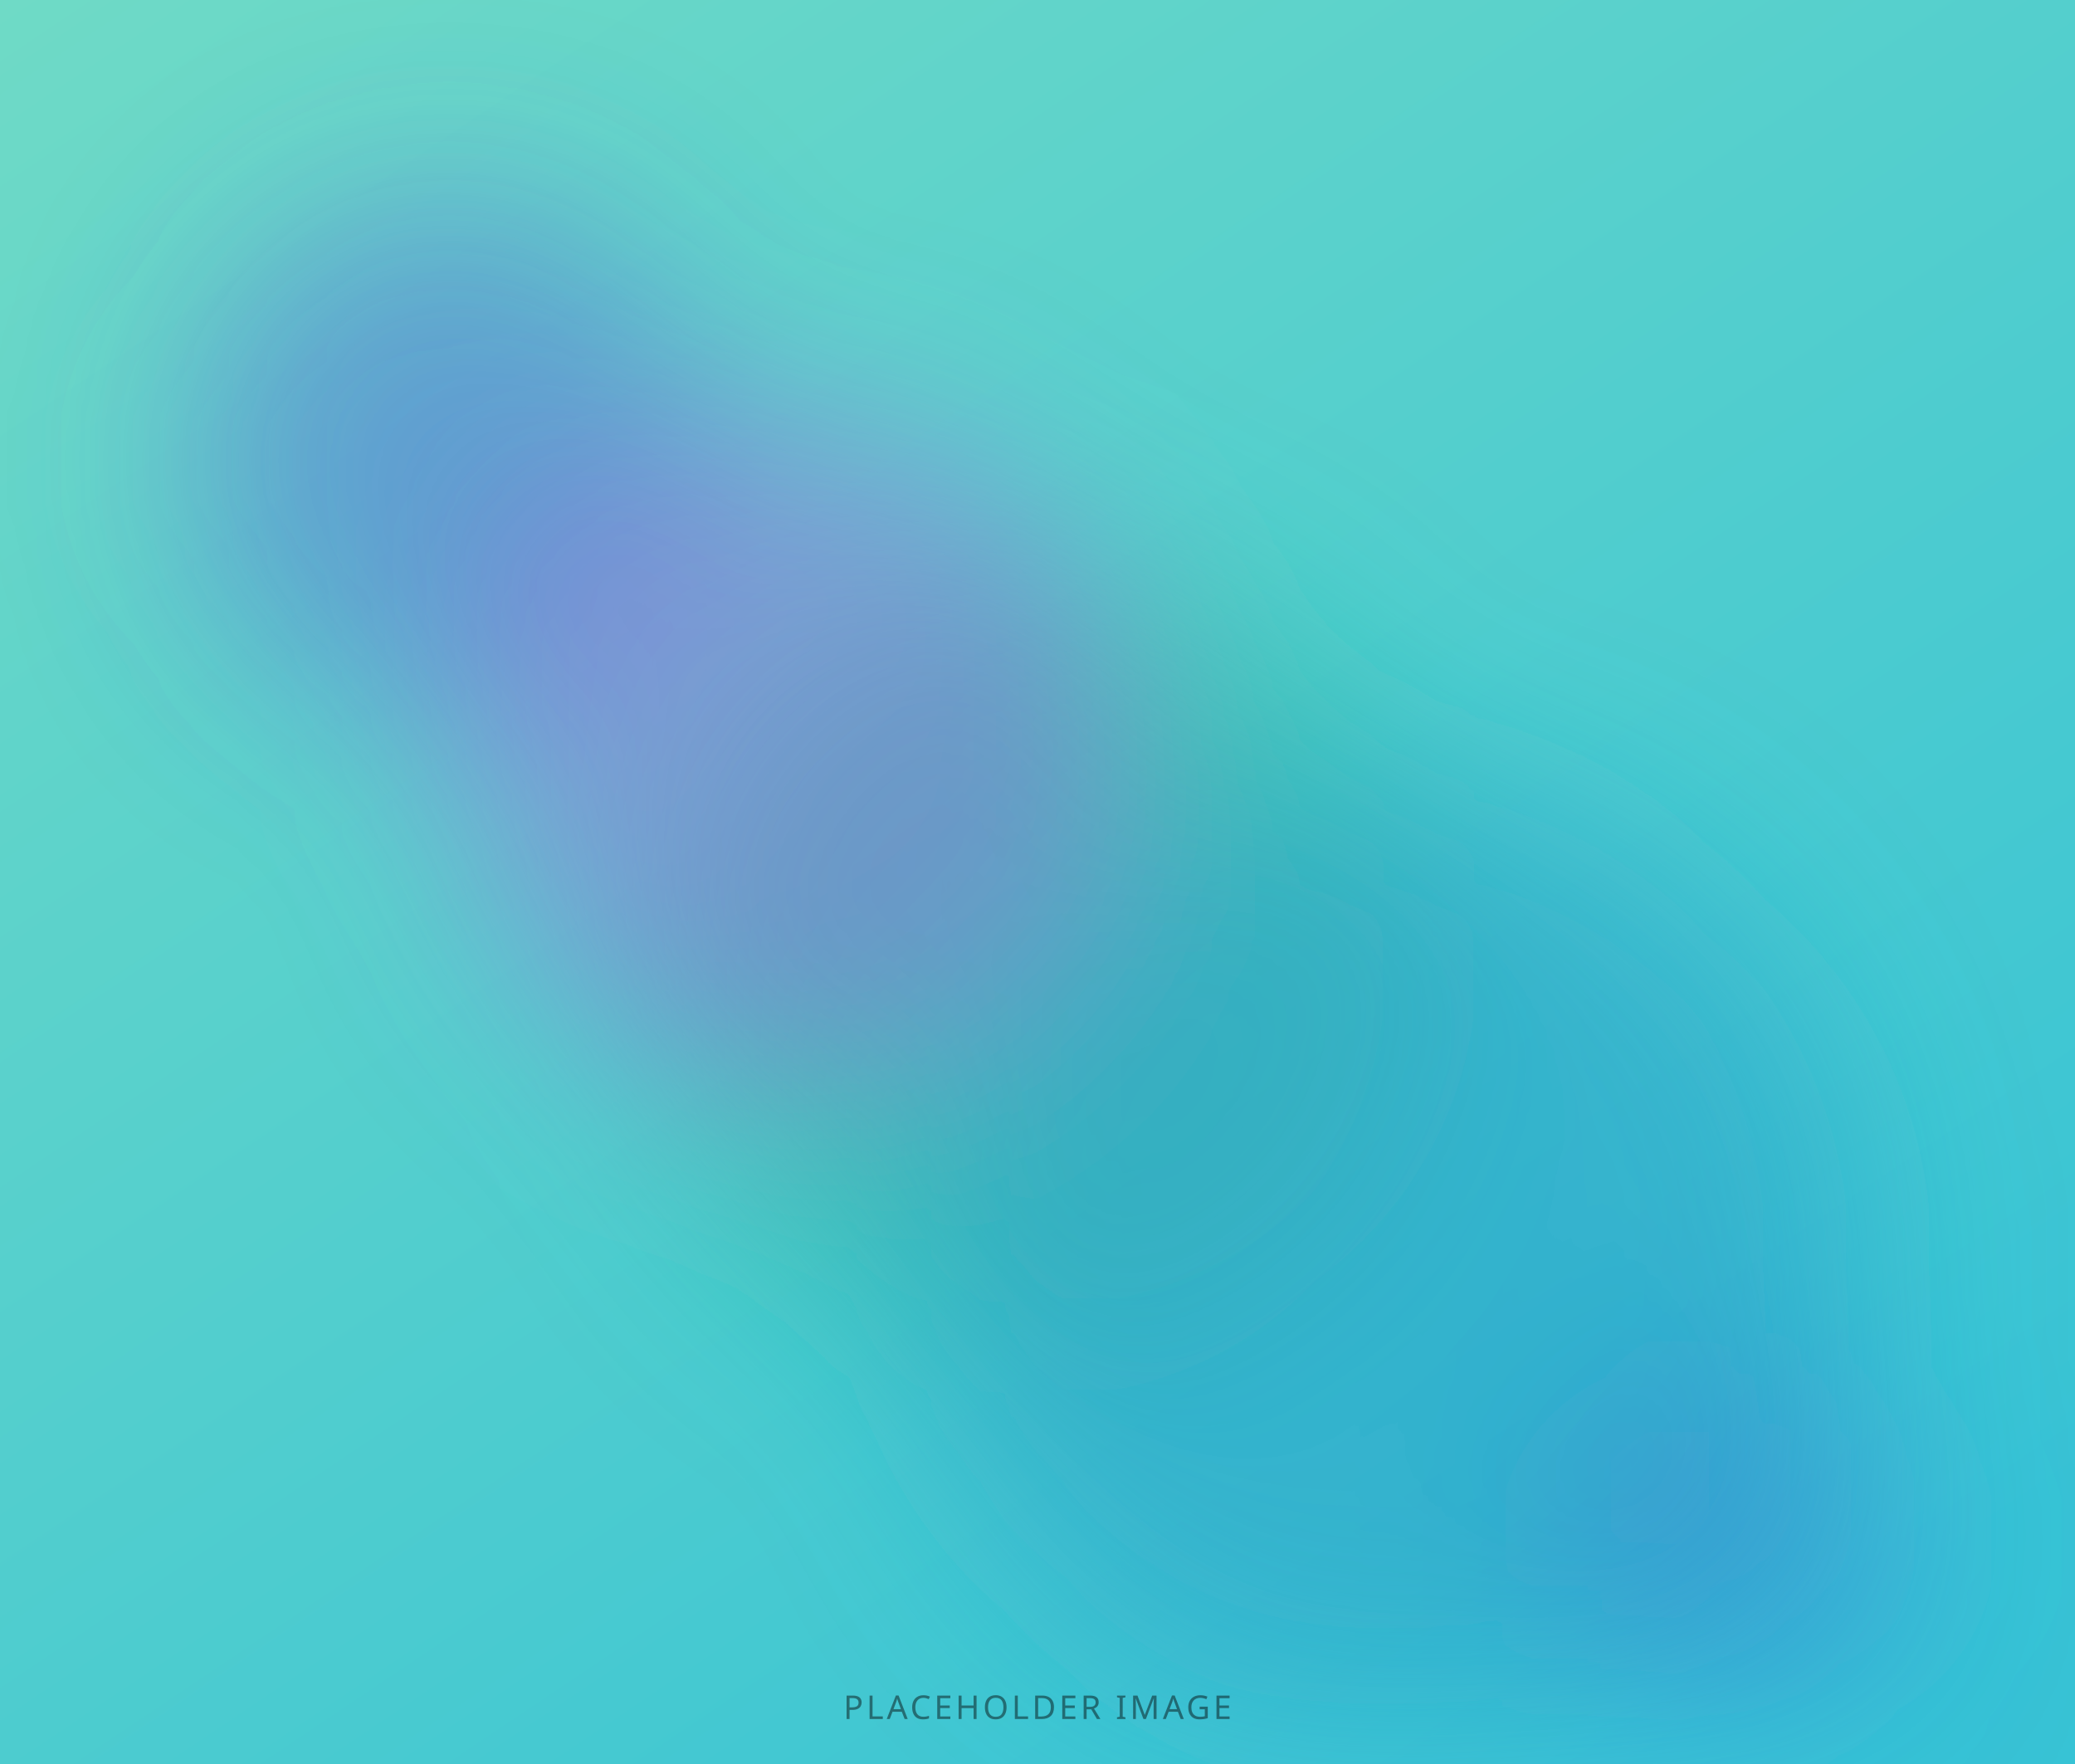
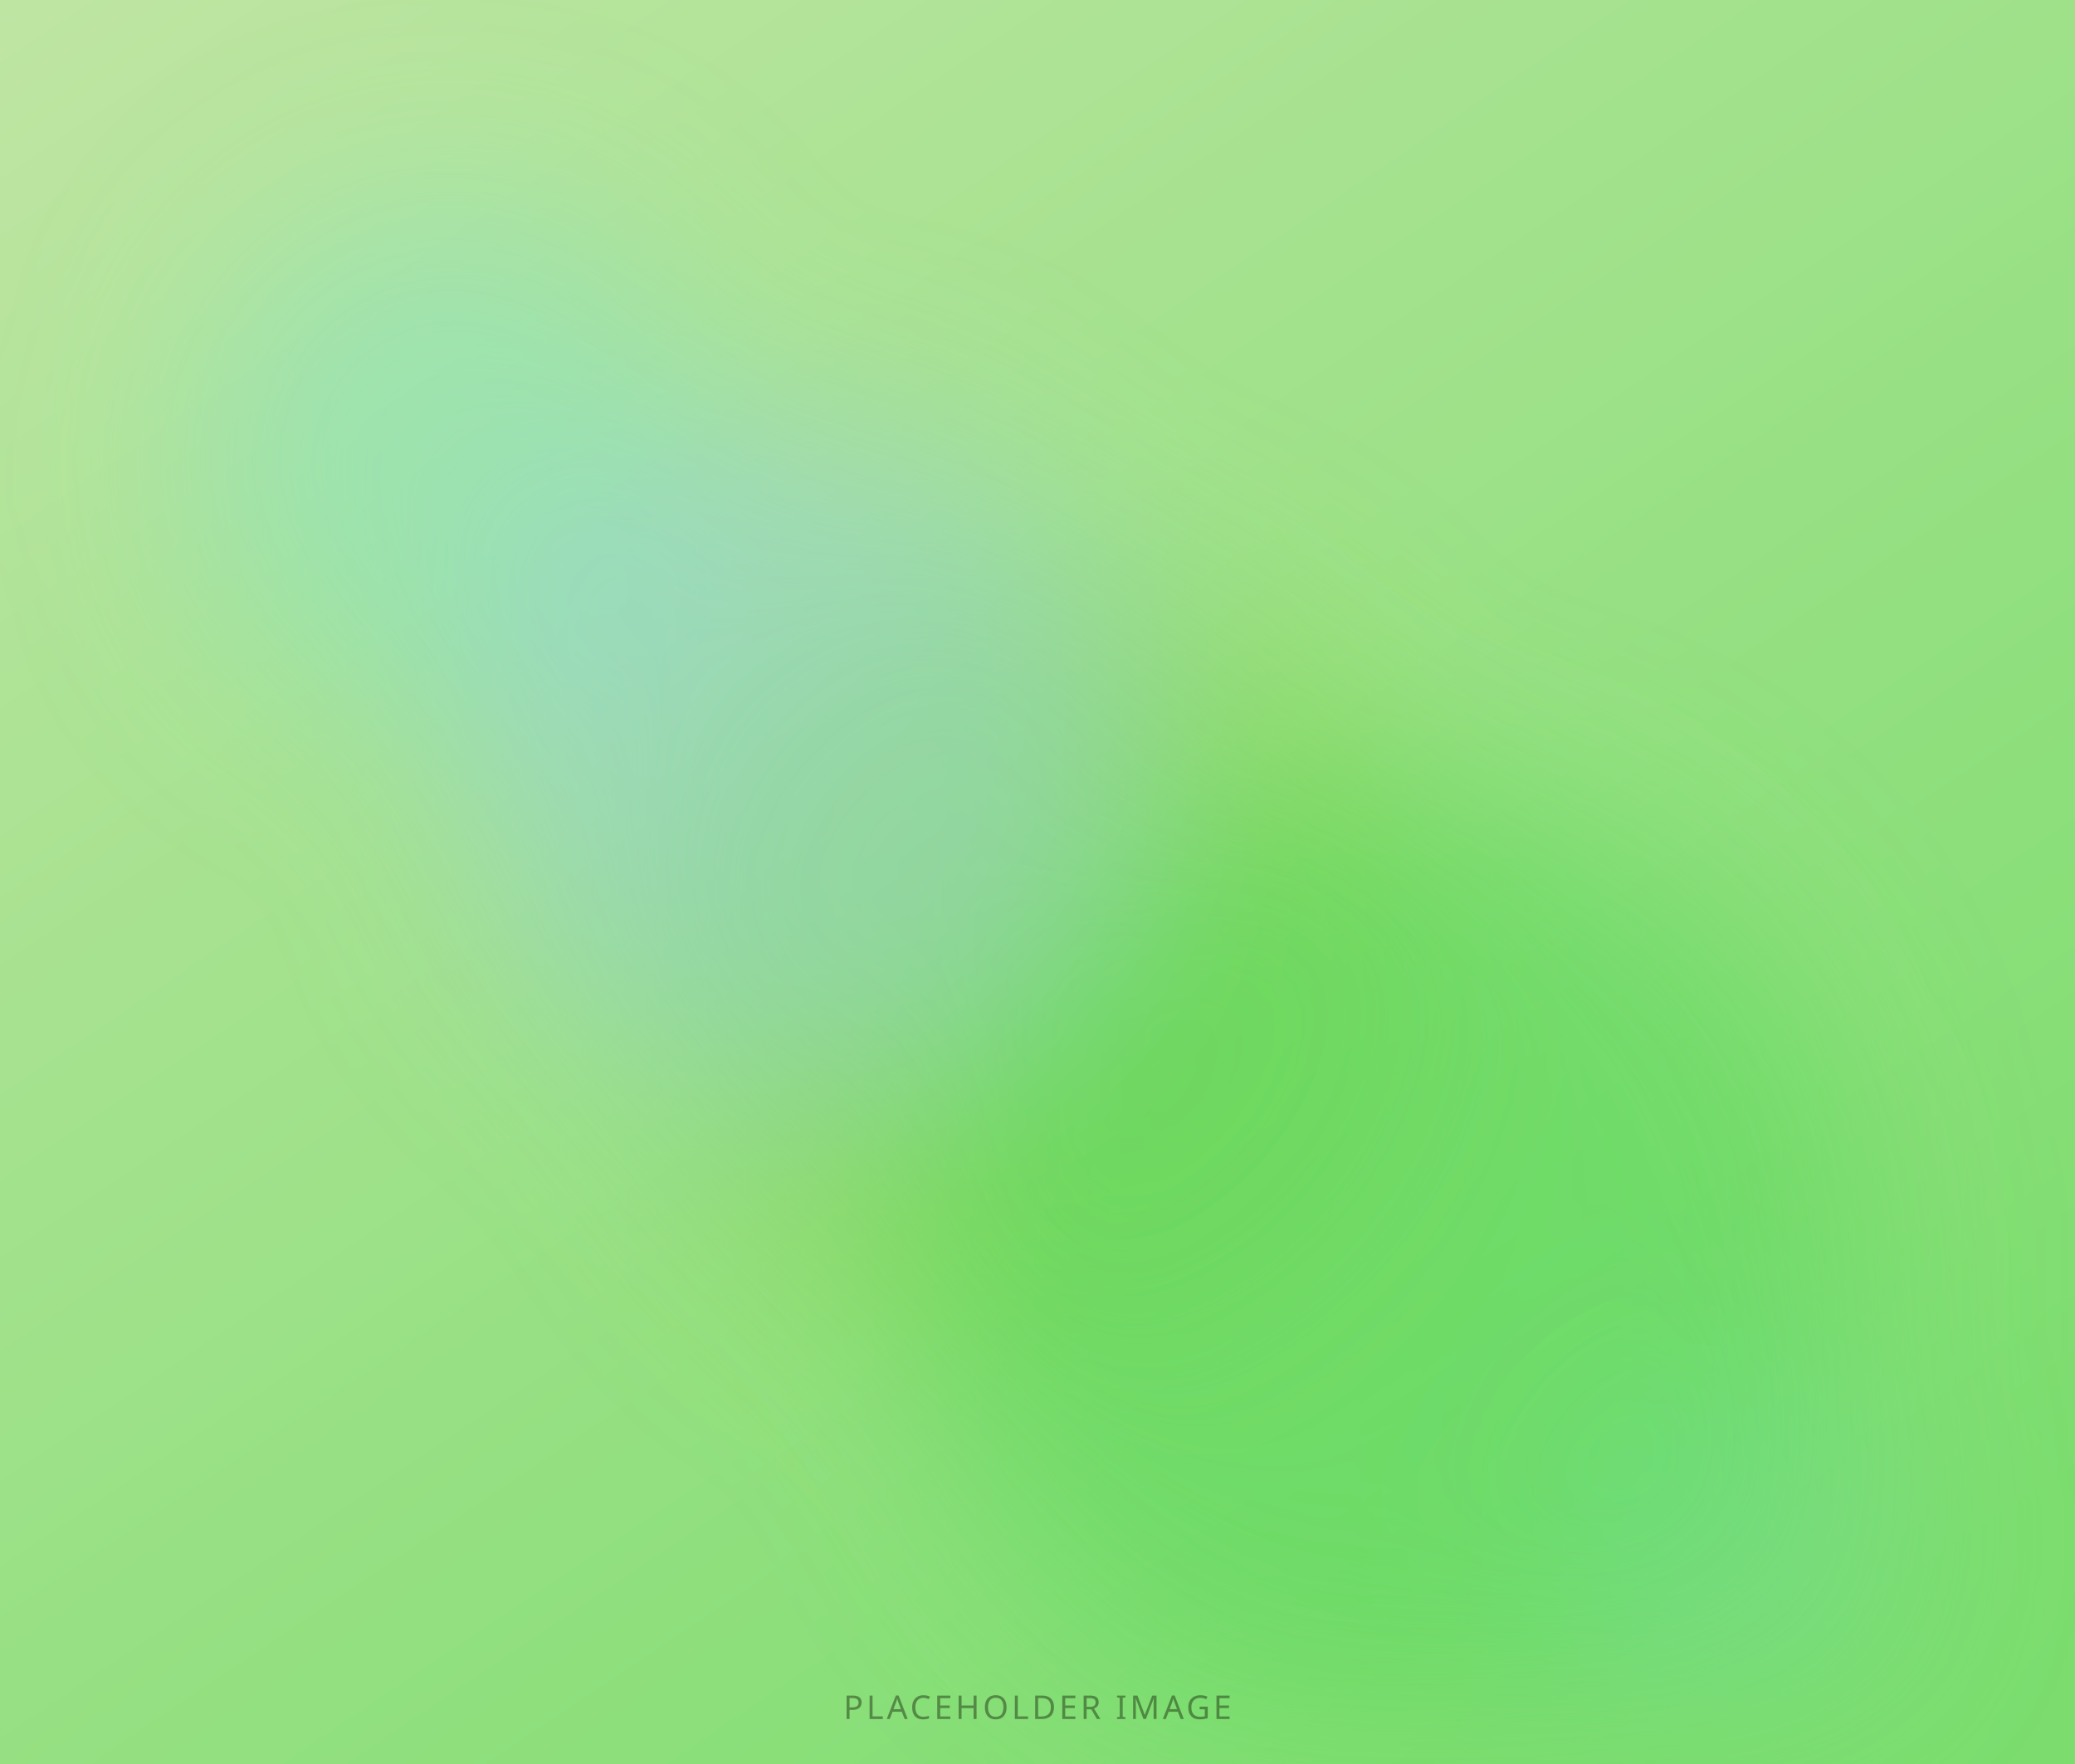
<svg xmlns="http://www.w3.org/2000/svg" viewBox="0 0 1200 1020" width="1200" height="1020" role="img" aria-label="hero">
  <defs>
    <linearGradient id="g" x1="0" y1="0" x2="0.8" y2="1">
-       <stop offset="0%" stop-color="hsl(168.8 59.429% 64.588%)" />
-       <stop offset="100%" stop-color="hsl(186.8 65.429% 52.588%)" />
+       <stop offset="0%" stop-color="hsl(93.982 55.665% 76.745%)" />
+       <stop offset="100%" stop-color="hsl(111.982 61.665% 64.745%)" />
    </linearGradient>
    <filter id="blur" x="-25%" y="-25%" width="150%" height="150%">
      <feGaussianBlur stdDeviation="56" />
    </filter>
  </defs>
  <rect width="1200" height="1020" fill="url(#g)" />
  <g filter="url(#blur)">
-     <circle cx="603" cy="558" r="225" fill="hsl(168.8 65.429% 42.588%)" opacity="0.48" />
-     <circle cx="801" cy="726" r="268" fill="hsl(194.8 65.429% 47.588%)" opacity="0.54" />
-     <circle cx="999" cy="894" r="107" fill="hsl(220.8 65.429% 52.588%)" opacity="0.32" />
-     <circle cx="260" cy="266" r="150" fill="hsl(246.8 65.429% 57.588%)" opacity="0.38" />
-     <circle cx="458" cy="435" r="194" fill="hsl(272.8 65.429% 62.588%)" opacity="0.44" />
+     <circle cx="603" cy="558" r="225" fill="hsl(93.982 61.665% 54.745%)" opacity="0.48" />
+     <circle cx="801" cy="726" r="268" fill="hsl(119.982 61.665% 59.745%)" opacity="0.54" />
+     <circle cx="999" cy="894" r="107" fill="hsl(145.982 61.665% 64.745%)" opacity="0.32" />
+     <circle cx="260" cy="266" r="150" fill="hsl(171.982 61.665% 69.745%)" opacity="0.38" />
+     <circle cx="458" cy="435" r="194" fill="hsl(197.982 61.665% 74.745%)" opacity="0.44" />
  </g>
-   <text x="600" y="994" text-anchor="middle" font-family="system-ui, sans-serif" font-size="19" letter-spacing="1.8" fill="hsl(168.8 63.429% 0%)" opacity="0.45">PLACEHOLDER IMAGE</text>
+   <text x="600" y="994" text-anchor="middle" font-family="system-ui, sans-serif" font-size="19" letter-spacing="1.8" fill="hsl(93.982 59.665% 8.745%)" opacity="0.45">PLACEHOLDER IMAGE</text>
</svg>
